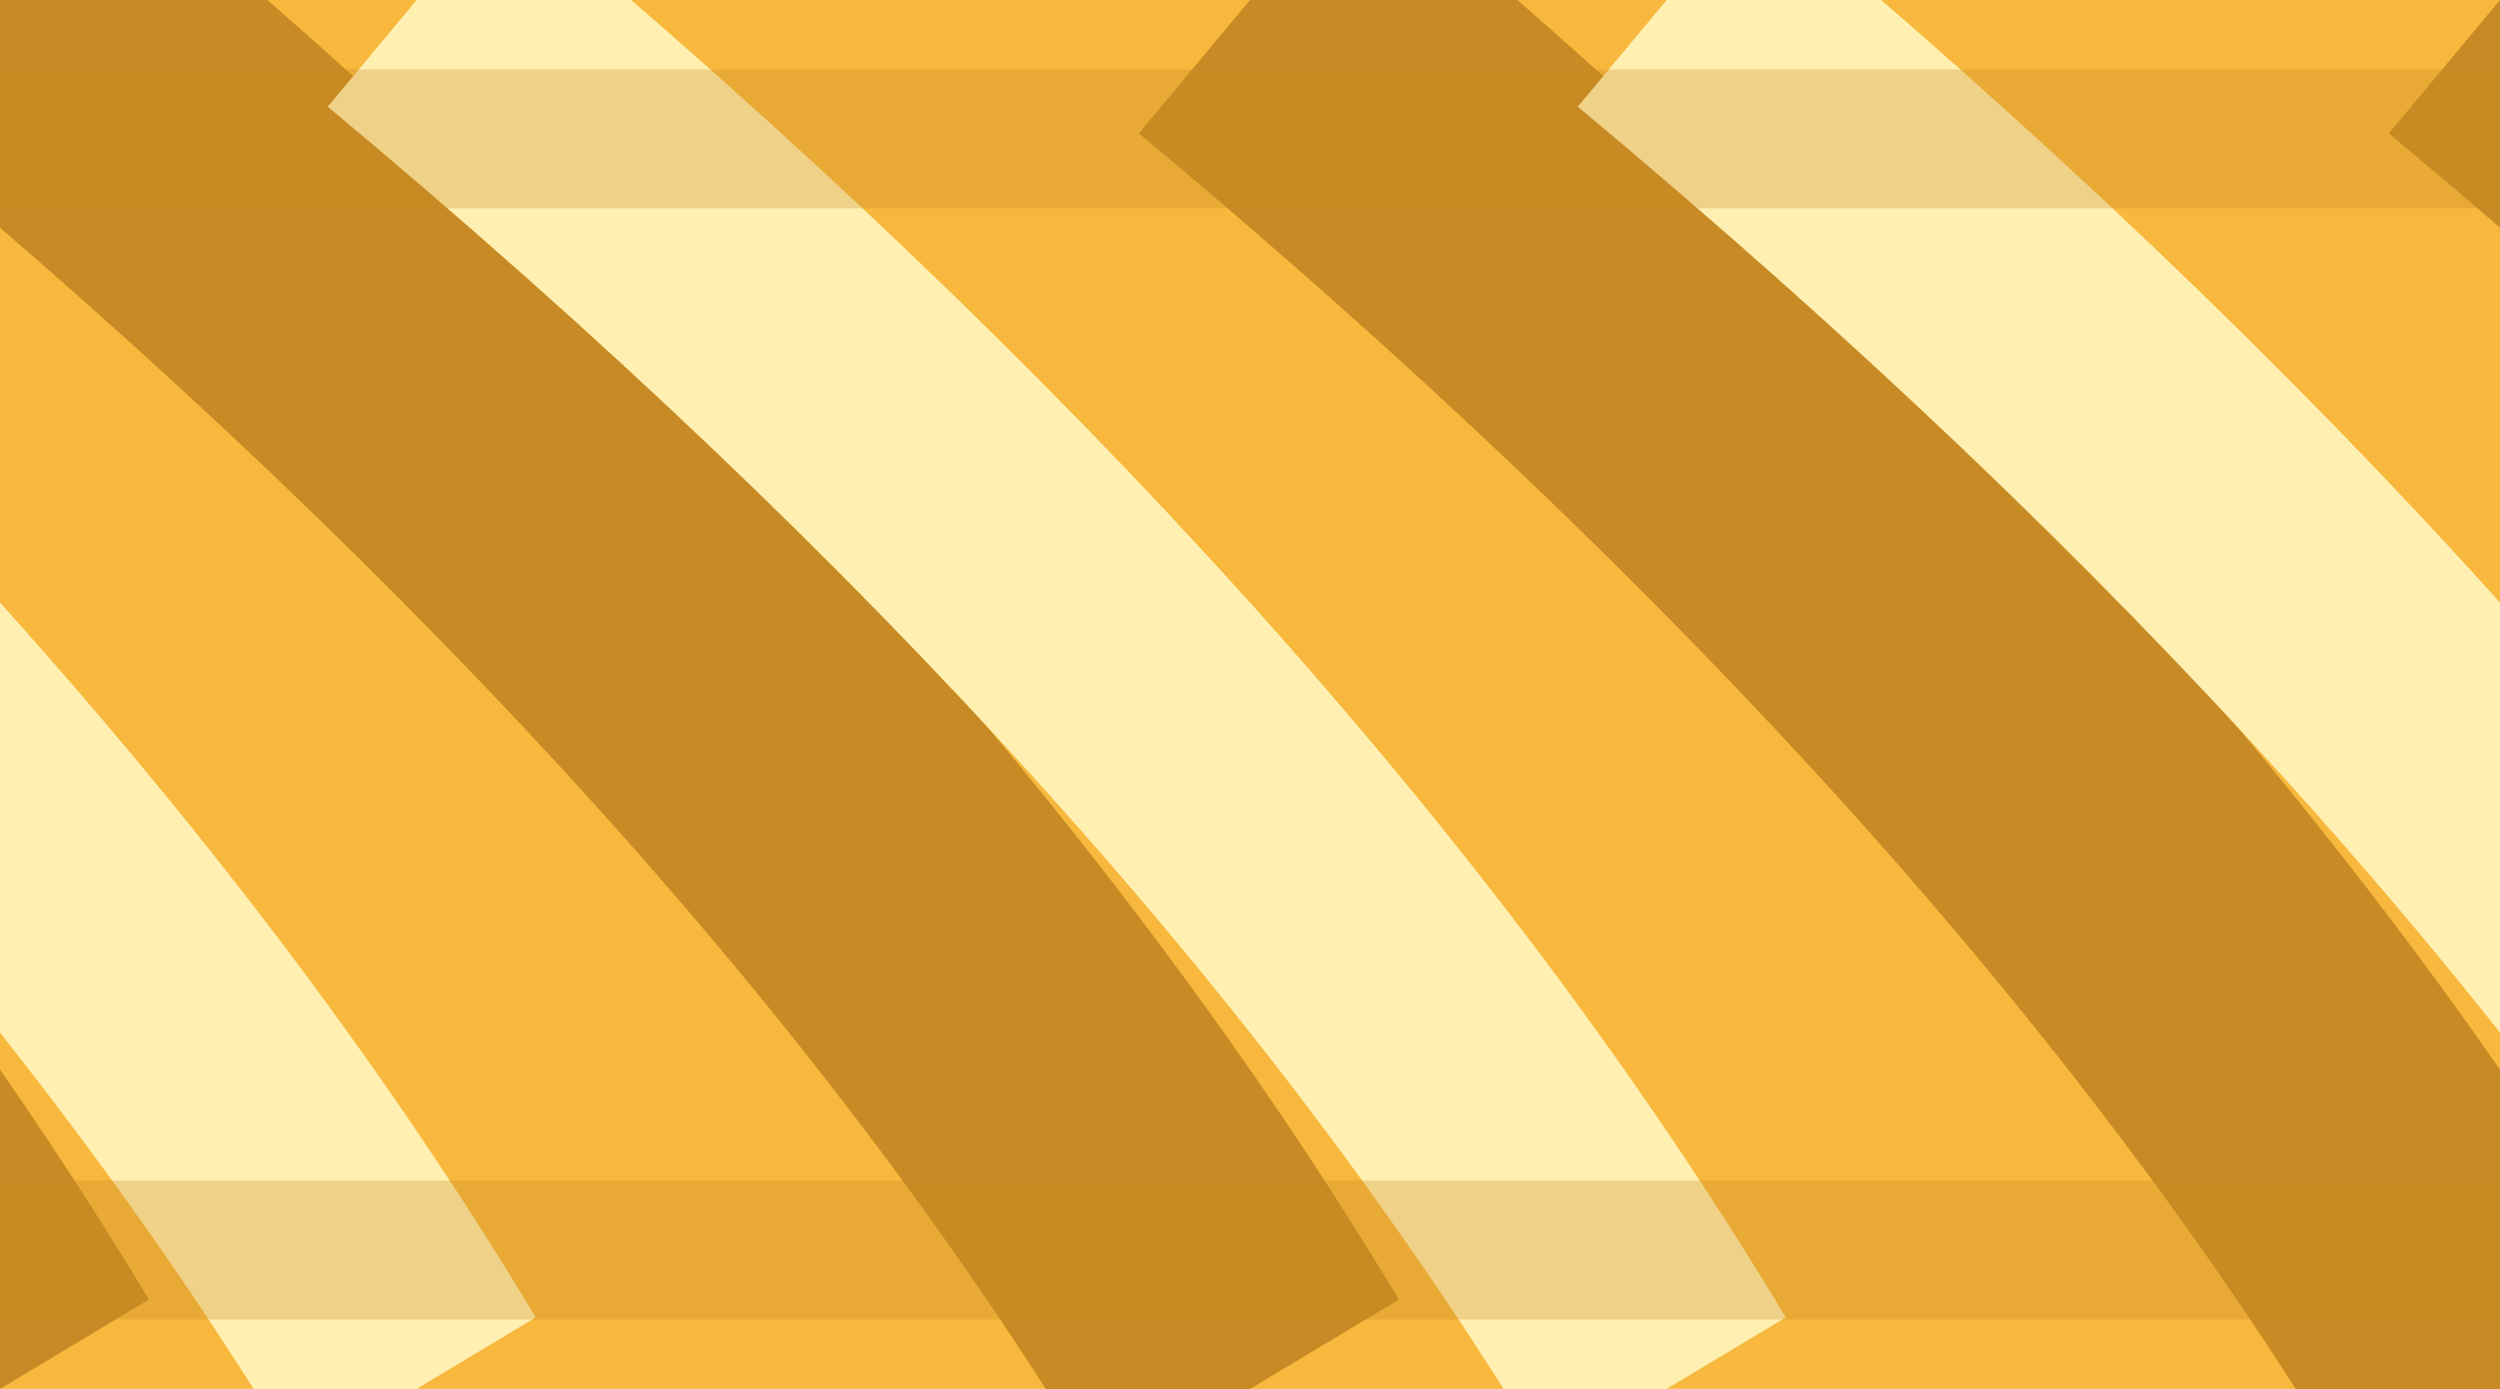
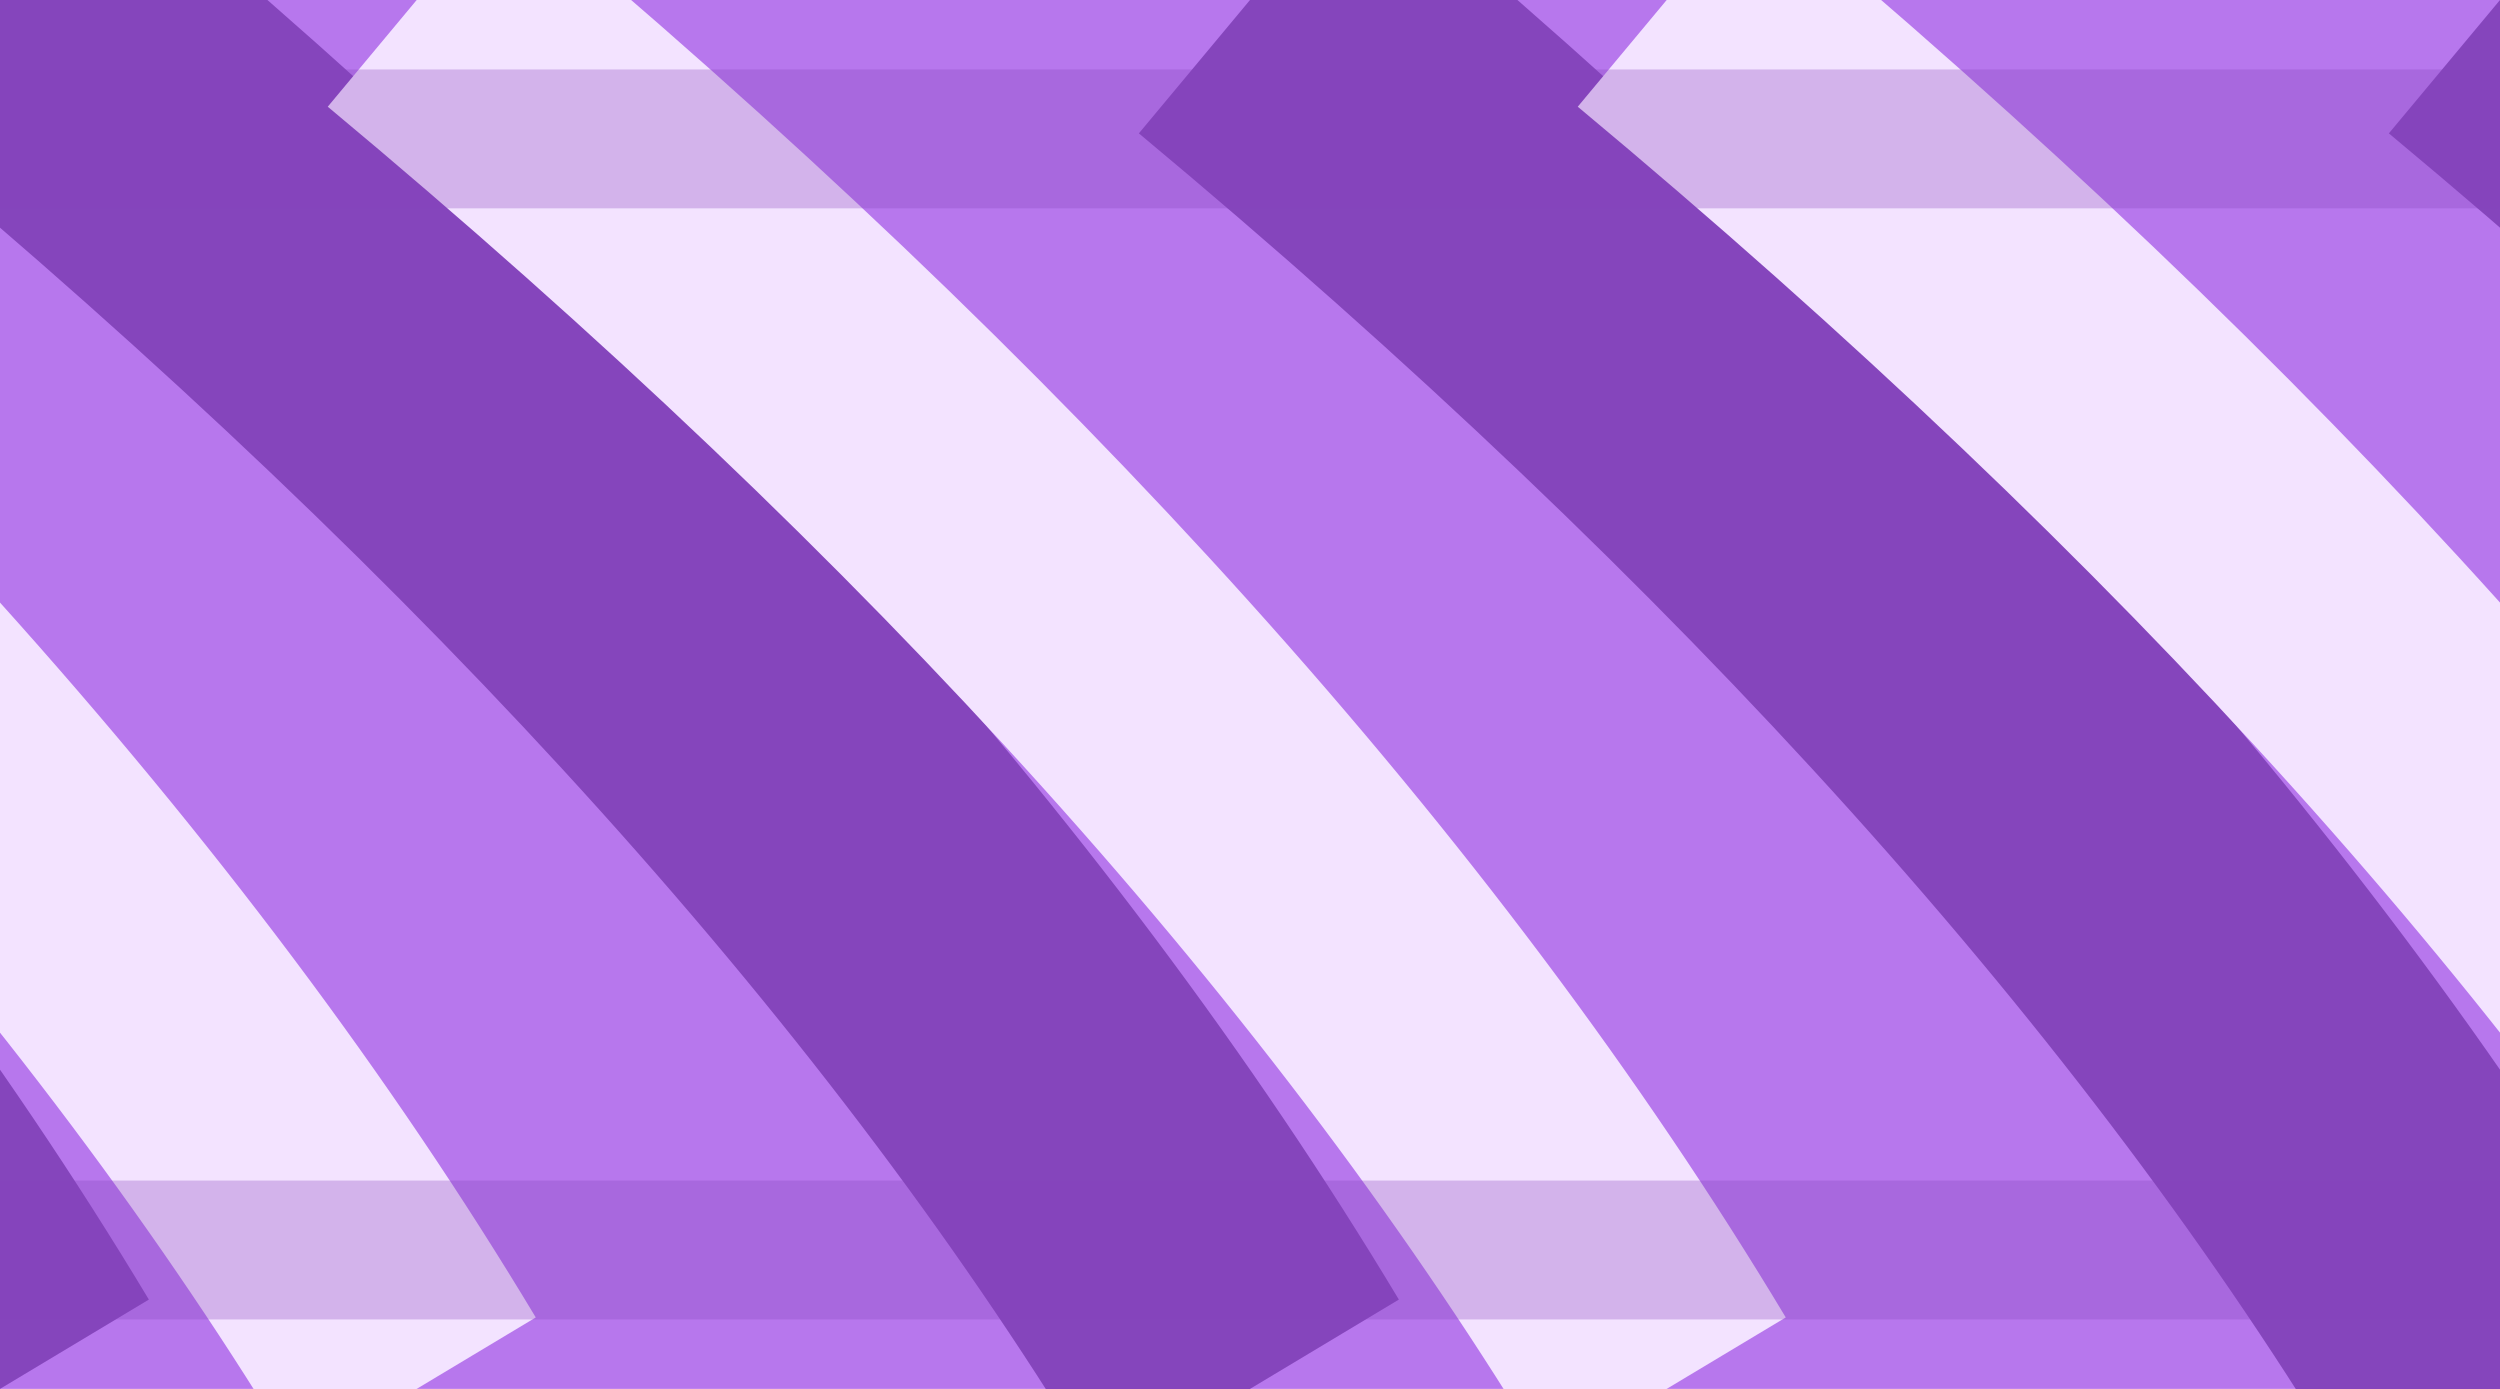
<svg xmlns="http://www.w3.org/2000/svg" viewBox="0 0 18 10" width="18" height="10" fill="none">
-   <path d="M0 0H18V10H0Z" fill="#F7B83D" />
-   <path d="M-9 0Q-3 5 0 10M0 0Q6 5 9 10M9 0Q15 5 18 10M18 0Q24 5 27 10" stroke="#C88A24" stroke-width="2.5" />
-   <path d="M-6 0Q0 5 3 10M3 0Q9 5 12 10M12 0Q18 5 21 10" stroke="#FFF0B2" stroke-width="2" />
-   <path d="M0 1H18M0 9H18" stroke="#C88A24" stroke-opacity=".3" />
+   <path d="M0 0H18V10H0Z" fill="#B777ED" />
+   <path d="M-9 0Q-3 5 0 10M0 0Q6 5 9 10M9 0Q15 5 18 10M18 0Q24 5 27 10" stroke="#8545BC" stroke-width="2.5" />
+   <path d="M-6 0Q0 5 3 10M3 0Q9 5 12 10M12 0Q18 5 21 10" stroke="#F3E3FF" stroke-width="2" />
+   <path d="M0 1H18M0 9H18" stroke="#8545BC" stroke-opacity=".3" />
</svg>
